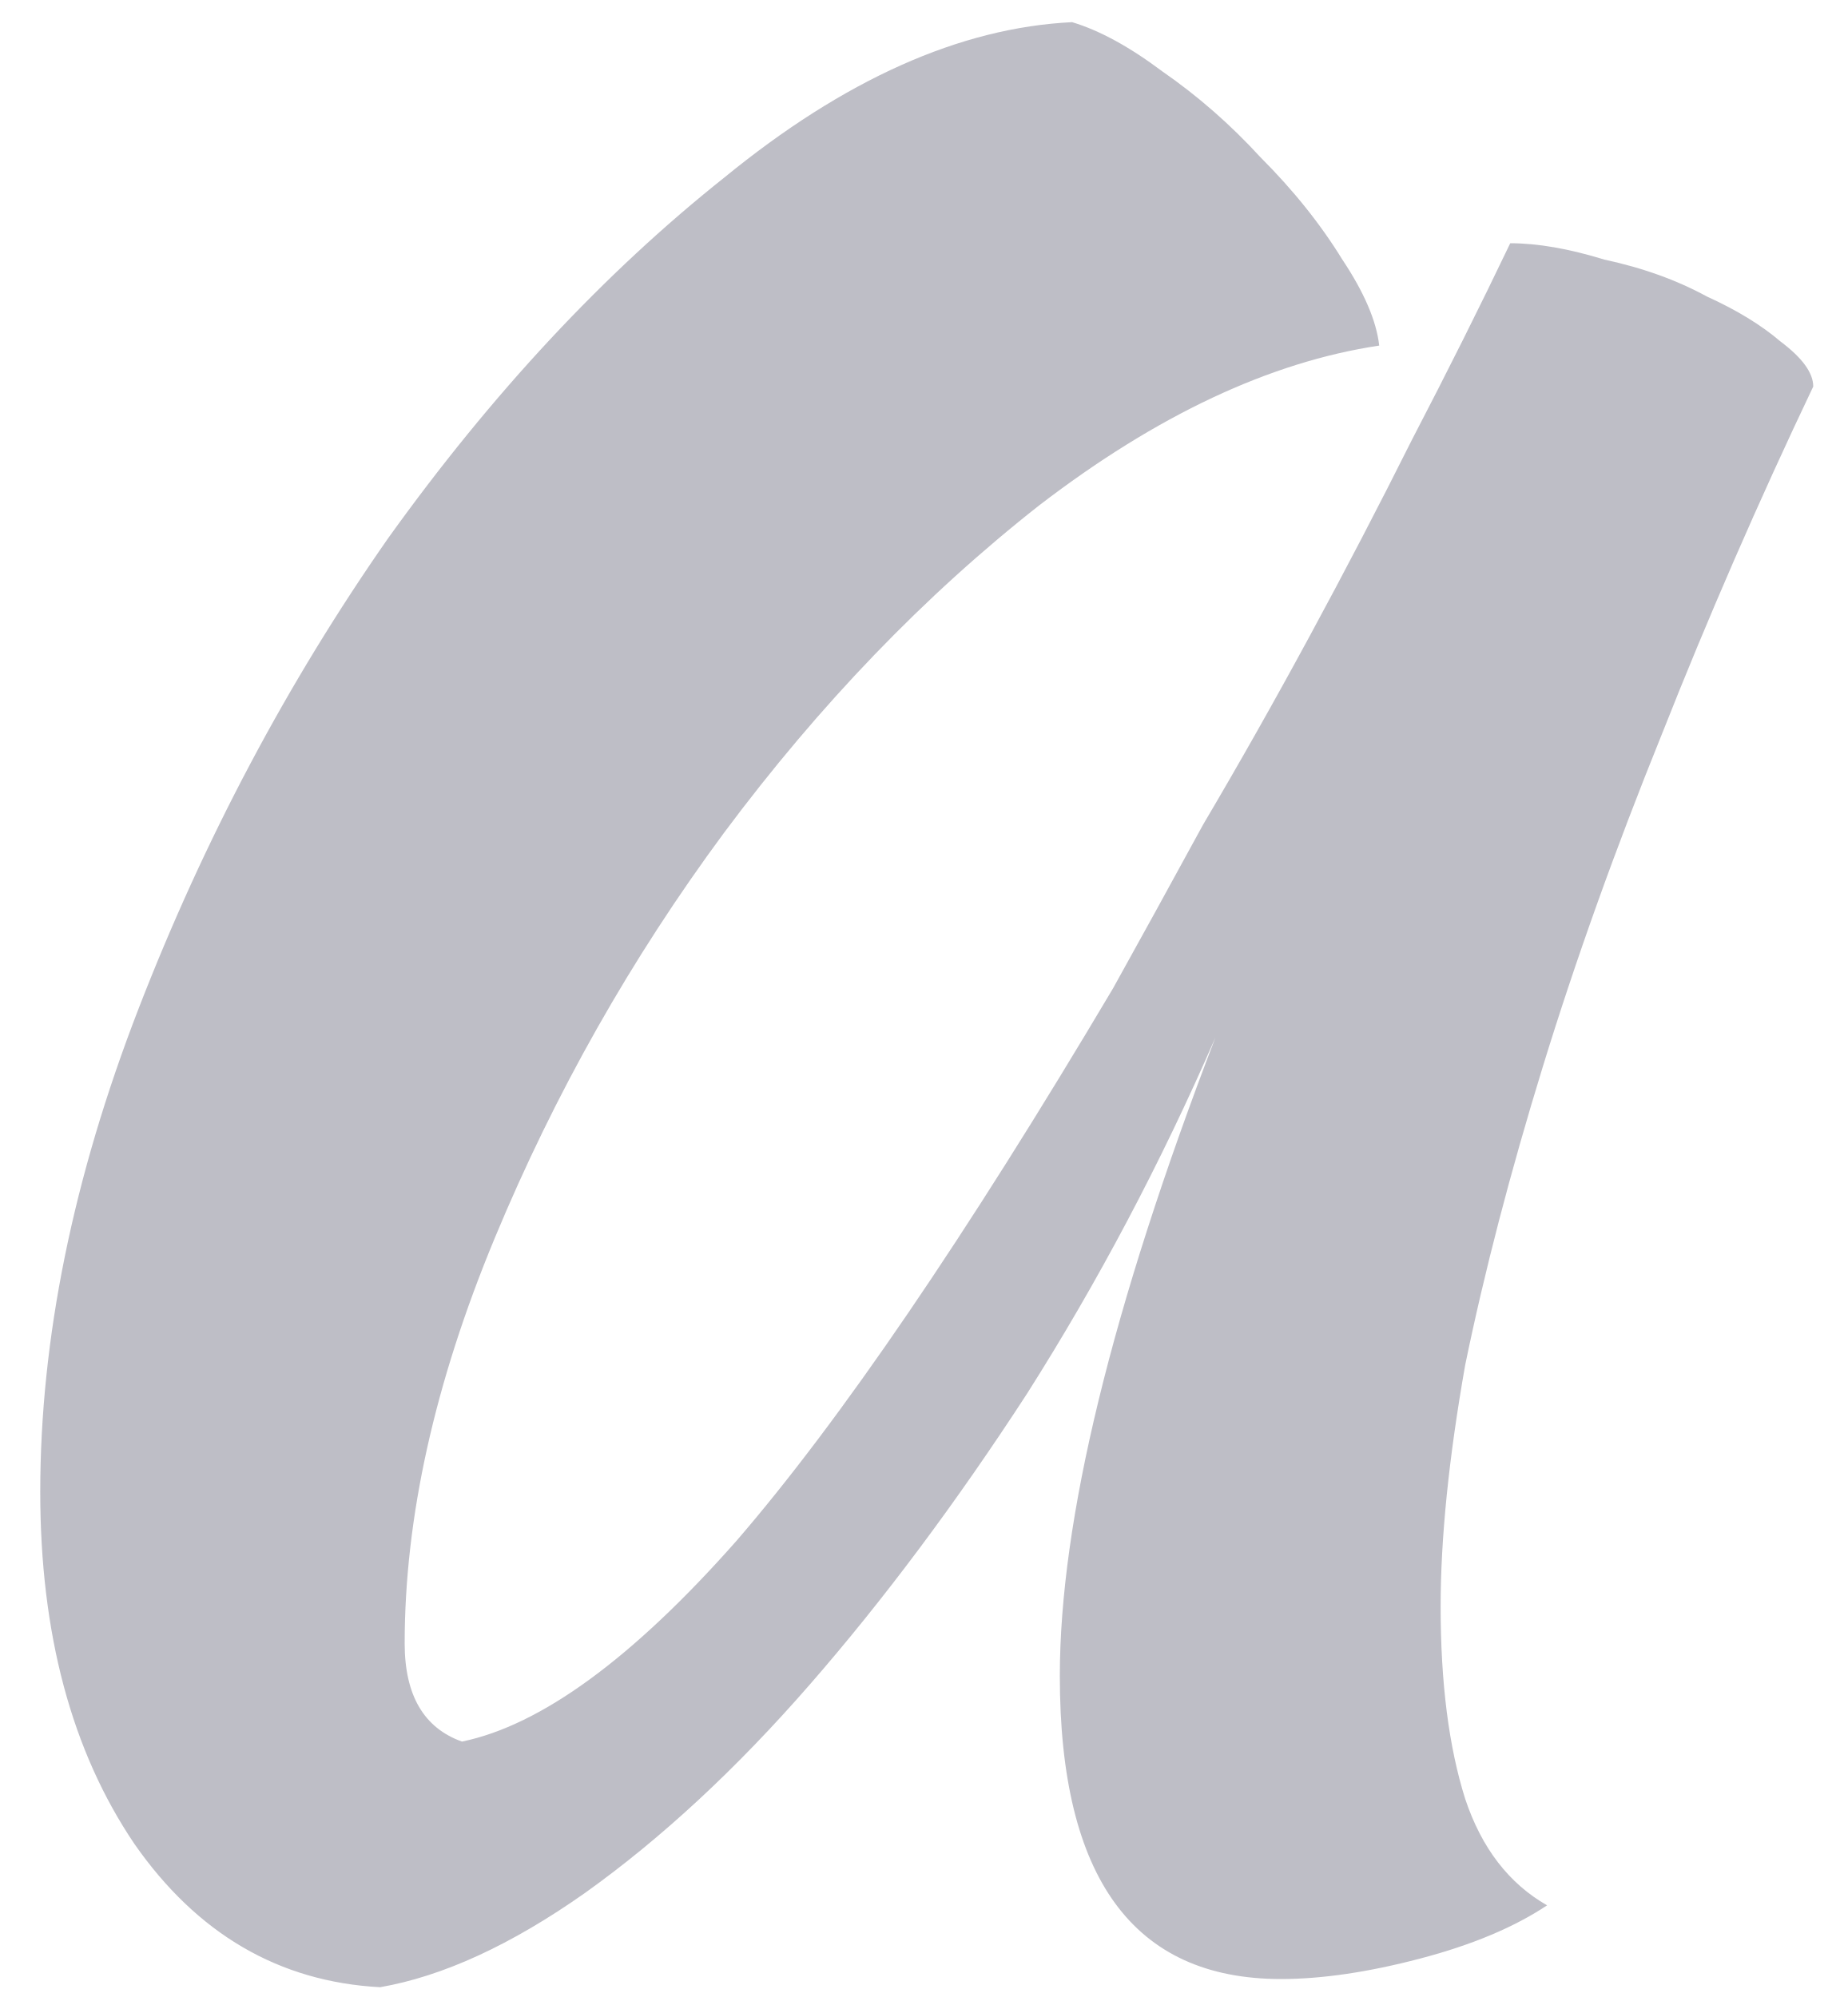
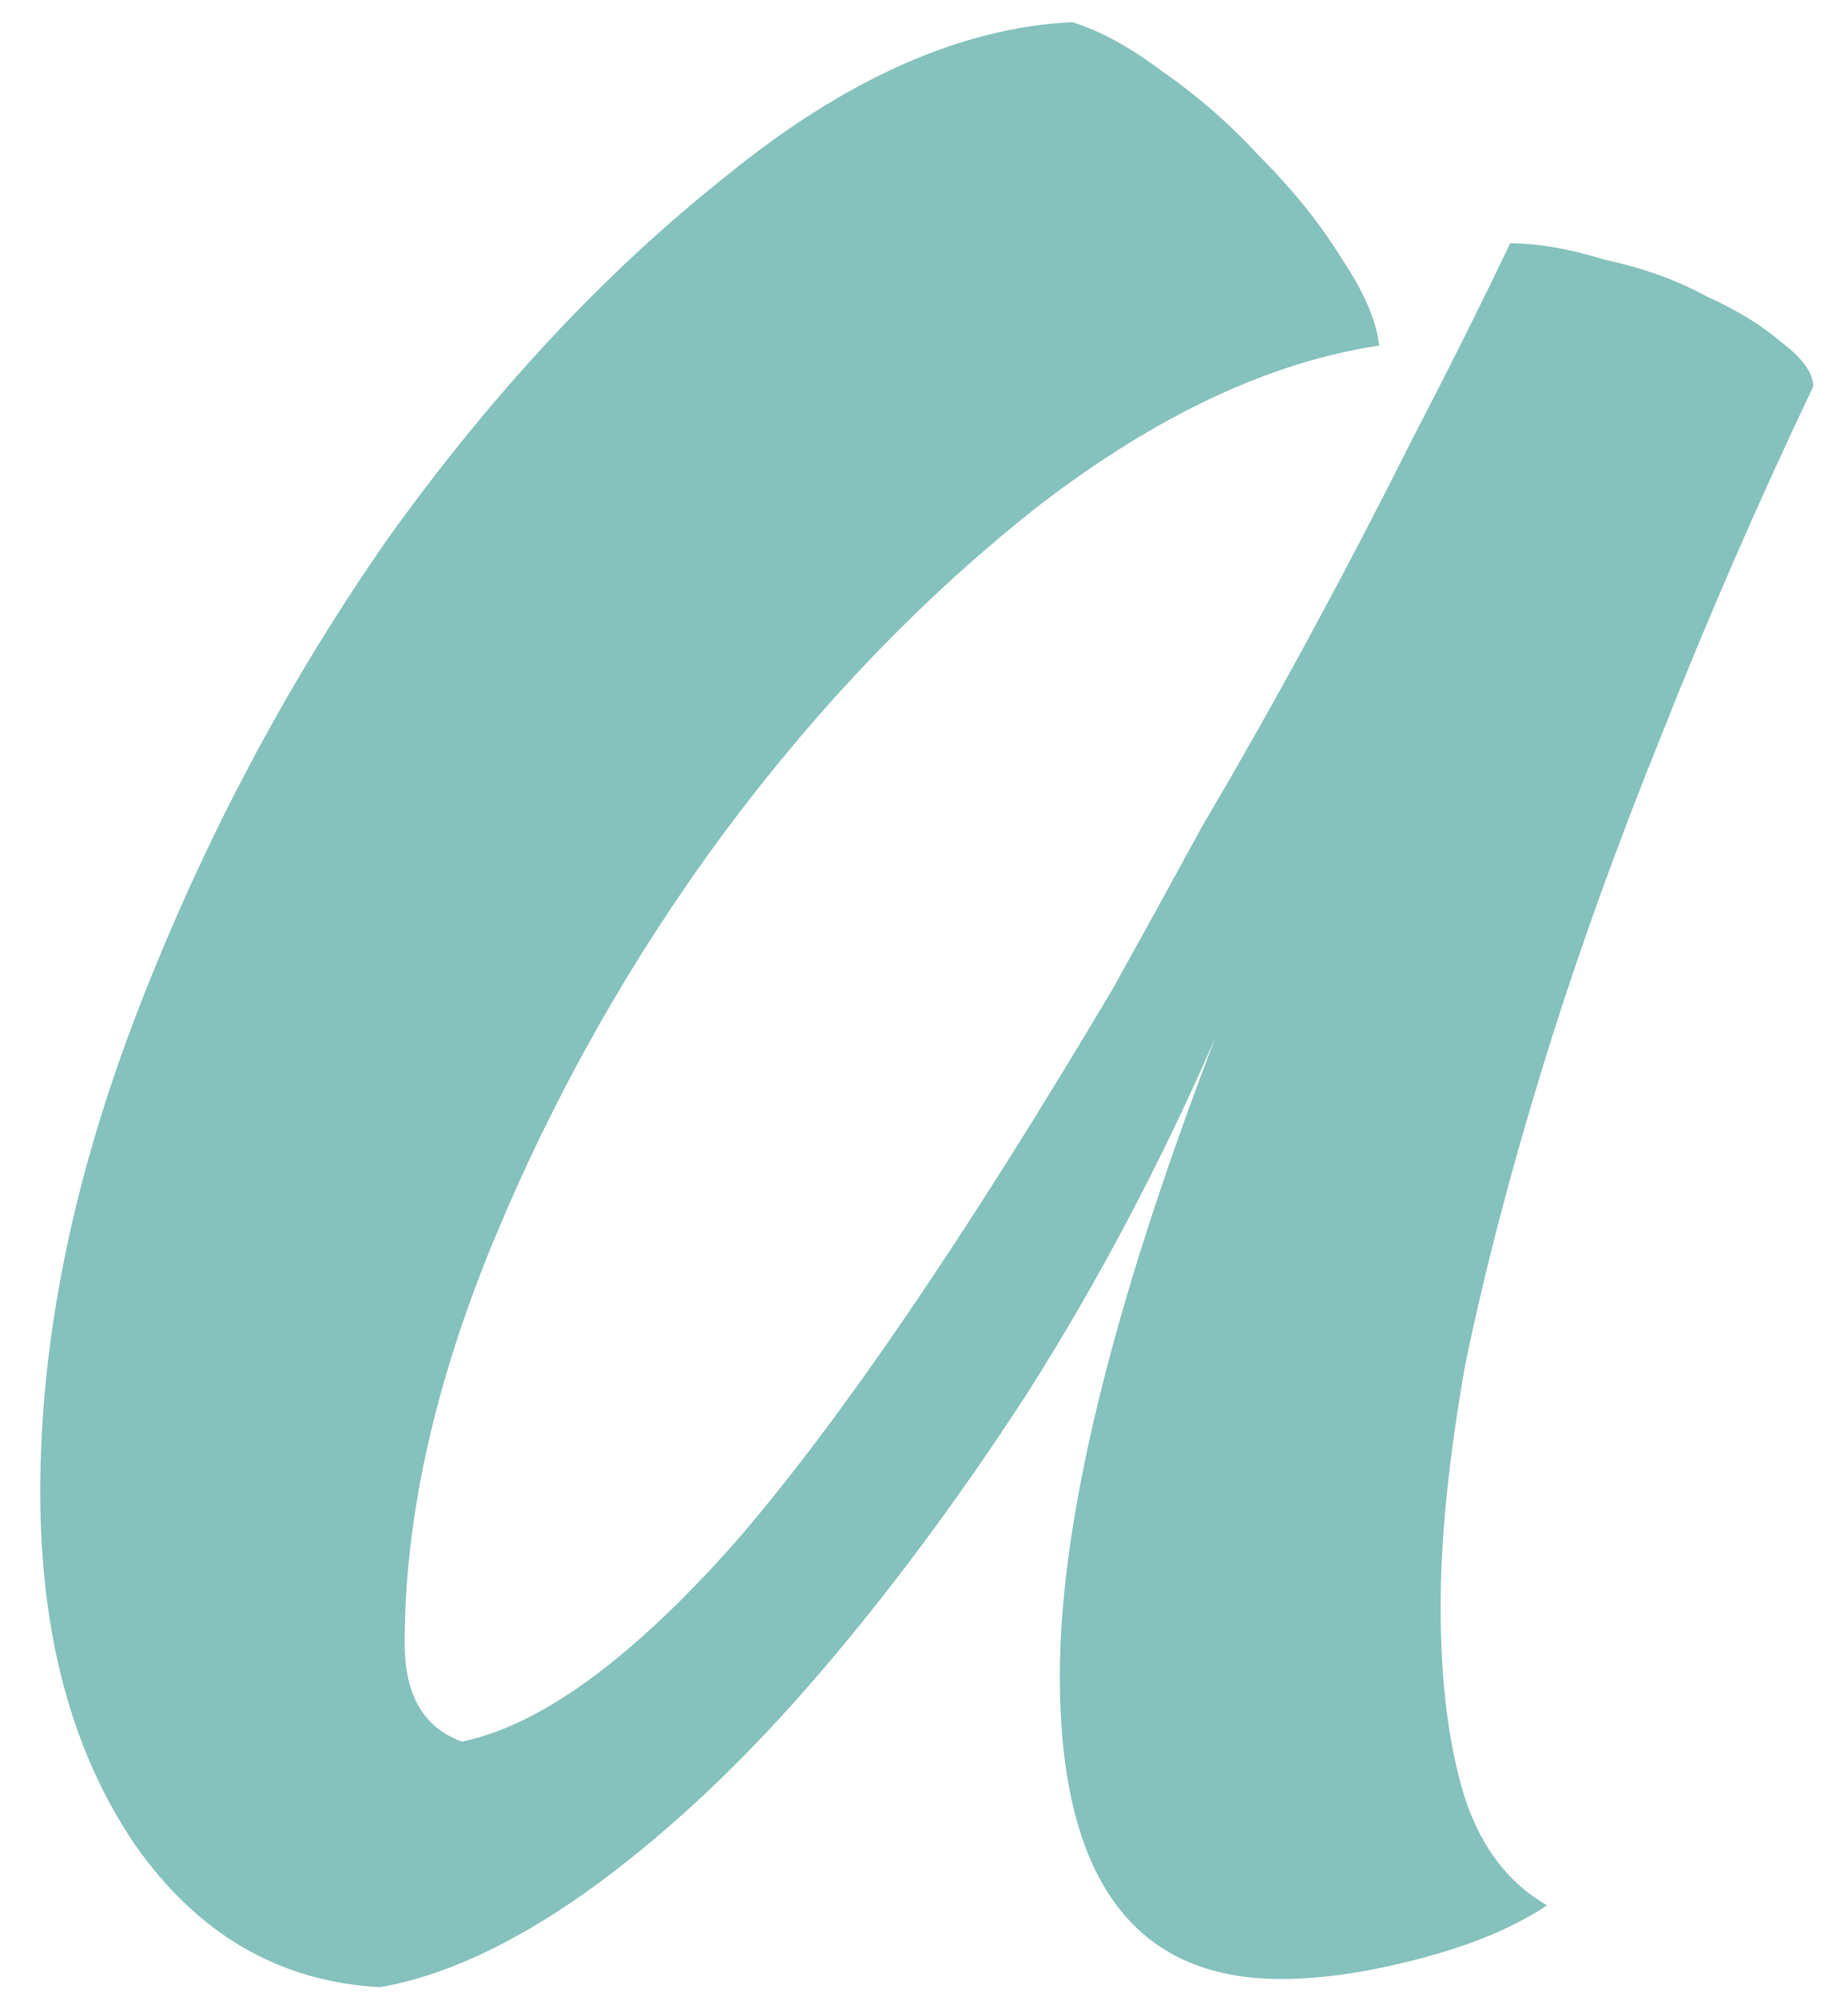
<svg xmlns="http://www.w3.org/2000/svg" width="37" height="40" viewBox="0 0 37 40" fill="none">
-   <path d="M30.244 4.872C30.791 4.872 31.419 4.981 32.13 5.2C32.895 5.364 33.579 5.61 34.18 5.938C34.781 6.211 35.273 6.512 35.656 6.84C36.093 7.168 36.312 7.469 36.312 7.742C35.219 10.038 34.207 12.361 33.278 14.712C32.349 17.008 31.556 19.222 30.9 21.354C30.244 23.486 29.725 25.481 29.342 27.34C29.014 29.199 28.85 30.811 28.85 32.178C28.85 33.709 29.014 34.993 29.342 36.032C29.67 37.016 30.217 37.727 30.982 38.164C30.326 38.601 29.479 38.957 28.44 39.23C27.401 39.503 26.472 39.64 25.652 39.64C22.7 39.64 21.224 37.617 21.224 33.572C21.224 30.456 22.263 26.192 24.34 20.78C23.247 23.295 21.989 25.673 20.568 27.914C19.147 30.101 17.698 32.041 16.222 33.736C14.746 35.431 13.243 36.825 11.712 37.918C10.236 38.957 8.869 39.585 7.612 39.804C5.589 39.695 3.949 38.738 2.692 36.934C1.435 35.075 0.806 32.725 0.806 29.882C0.806 26.821 1.462 23.595 2.774 20.206C4.086 16.817 5.753 13.673 7.776 10.776C9.853 7.879 12.095 5.473 14.5 3.56C16.905 1.592 19.229 0.553 21.47 0.444C22.017 0.608 22.618 0.936 23.274 1.428C23.985 1.92 24.641 2.494 25.242 3.15C25.898 3.806 26.445 4.489 26.882 5.2C27.319 5.856 27.565 6.43 27.62 6.922C25.433 7.25 23.165 8.316 20.814 10.12C18.518 11.924 16.413 14.111 14.5 16.68C12.641 19.195 11.111 21.901 9.908 24.798C8.705 27.695 8.104 30.401 8.104 32.916C8.104 33.955 8.487 34.611 9.252 34.884C10.837 34.556 12.669 33.217 14.746 30.866C16.823 28.461 19.338 24.771 22.29 19.796C22.837 18.812 23.438 17.719 24.094 16.516C24.805 15.313 25.515 14.056 26.226 12.744C26.937 11.432 27.62 10.12 28.276 8.808C28.987 7.441 29.643 6.129 30.244 4.872Z" fill="#BEBEC6" />
+   <path d="M30.244 4.872C30.791 4.872 31.419 4.981 32.13 5.2C32.895 5.364 33.579 5.61 34.18 5.938C34.781 6.211 35.273 6.512 35.656 6.84C36.093 7.168 36.312 7.469 36.312 7.742C35.219 10.038 34.207 12.361 33.278 14.712C32.349 17.008 31.556 19.222 30.9 21.354C30.244 23.486 29.725 25.481 29.342 27.34C29.014 29.199 28.85 30.811 28.85 32.178C28.85 33.709 29.014 34.993 29.342 36.032C29.67 37.016 30.217 37.727 30.982 38.164C30.326 38.601 29.479 38.957 28.44 39.23C27.401 39.503 26.472 39.64 25.652 39.64C22.7 39.64 21.224 37.617 21.224 33.572C21.224 30.456 22.263 26.192 24.34 20.78C23.247 23.295 21.989 25.673 20.568 27.914C19.147 30.101 17.698 32.041 16.222 33.736C14.746 35.431 13.243 36.825 11.712 37.918C10.236 38.957 8.869 39.585 7.612 39.804C5.589 39.695 3.949 38.738 2.692 36.934C1.435 35.075 0.806 32.725 0.806 29.882C0.806 26.821 1.462 23.595 2.774 20.206C4.086 16.817 5.753 13.673 7.776 10.776C9.853 7.879 12.095 5.473 14.5 3.56C16.905 1.592 19.229 0.553 21.47 0.444C22.017 0.608 22.618 0.936 23.274 1.428C23.985 1.92 24.641 2.494 25.242 3.15C25.898 3.806 26.445 4.489 26.882 5.2C27.319 5.856 27.565 6.43 27.62 6.922C25.433 7.25 23.165 8.316 20.814 10.12C18.518 11.924 16.413 14.111 14.5 16.68C12.641 19.195 11.111 21.901 9.908 24.798C8.705 27.695 8.104 30.401 8.104 32.916C8.104 33.955 8.487 34.611 9.252 34.884C10.837 34.556 12.669 33.217 14.746 30.866C16.823 28.461 19.338 24.771 22.29 19.796C22.837 18.812 23.438 17.719 24.094 16.516C24.805 15.313 25.515 14.056 26.226 12.744C26.937 11.432 27.62 10.12 28.276 8.808C28.987 7.441 29.643 6.129 30.244 4.872Z" fill="#85C1BD" />
</svg>
